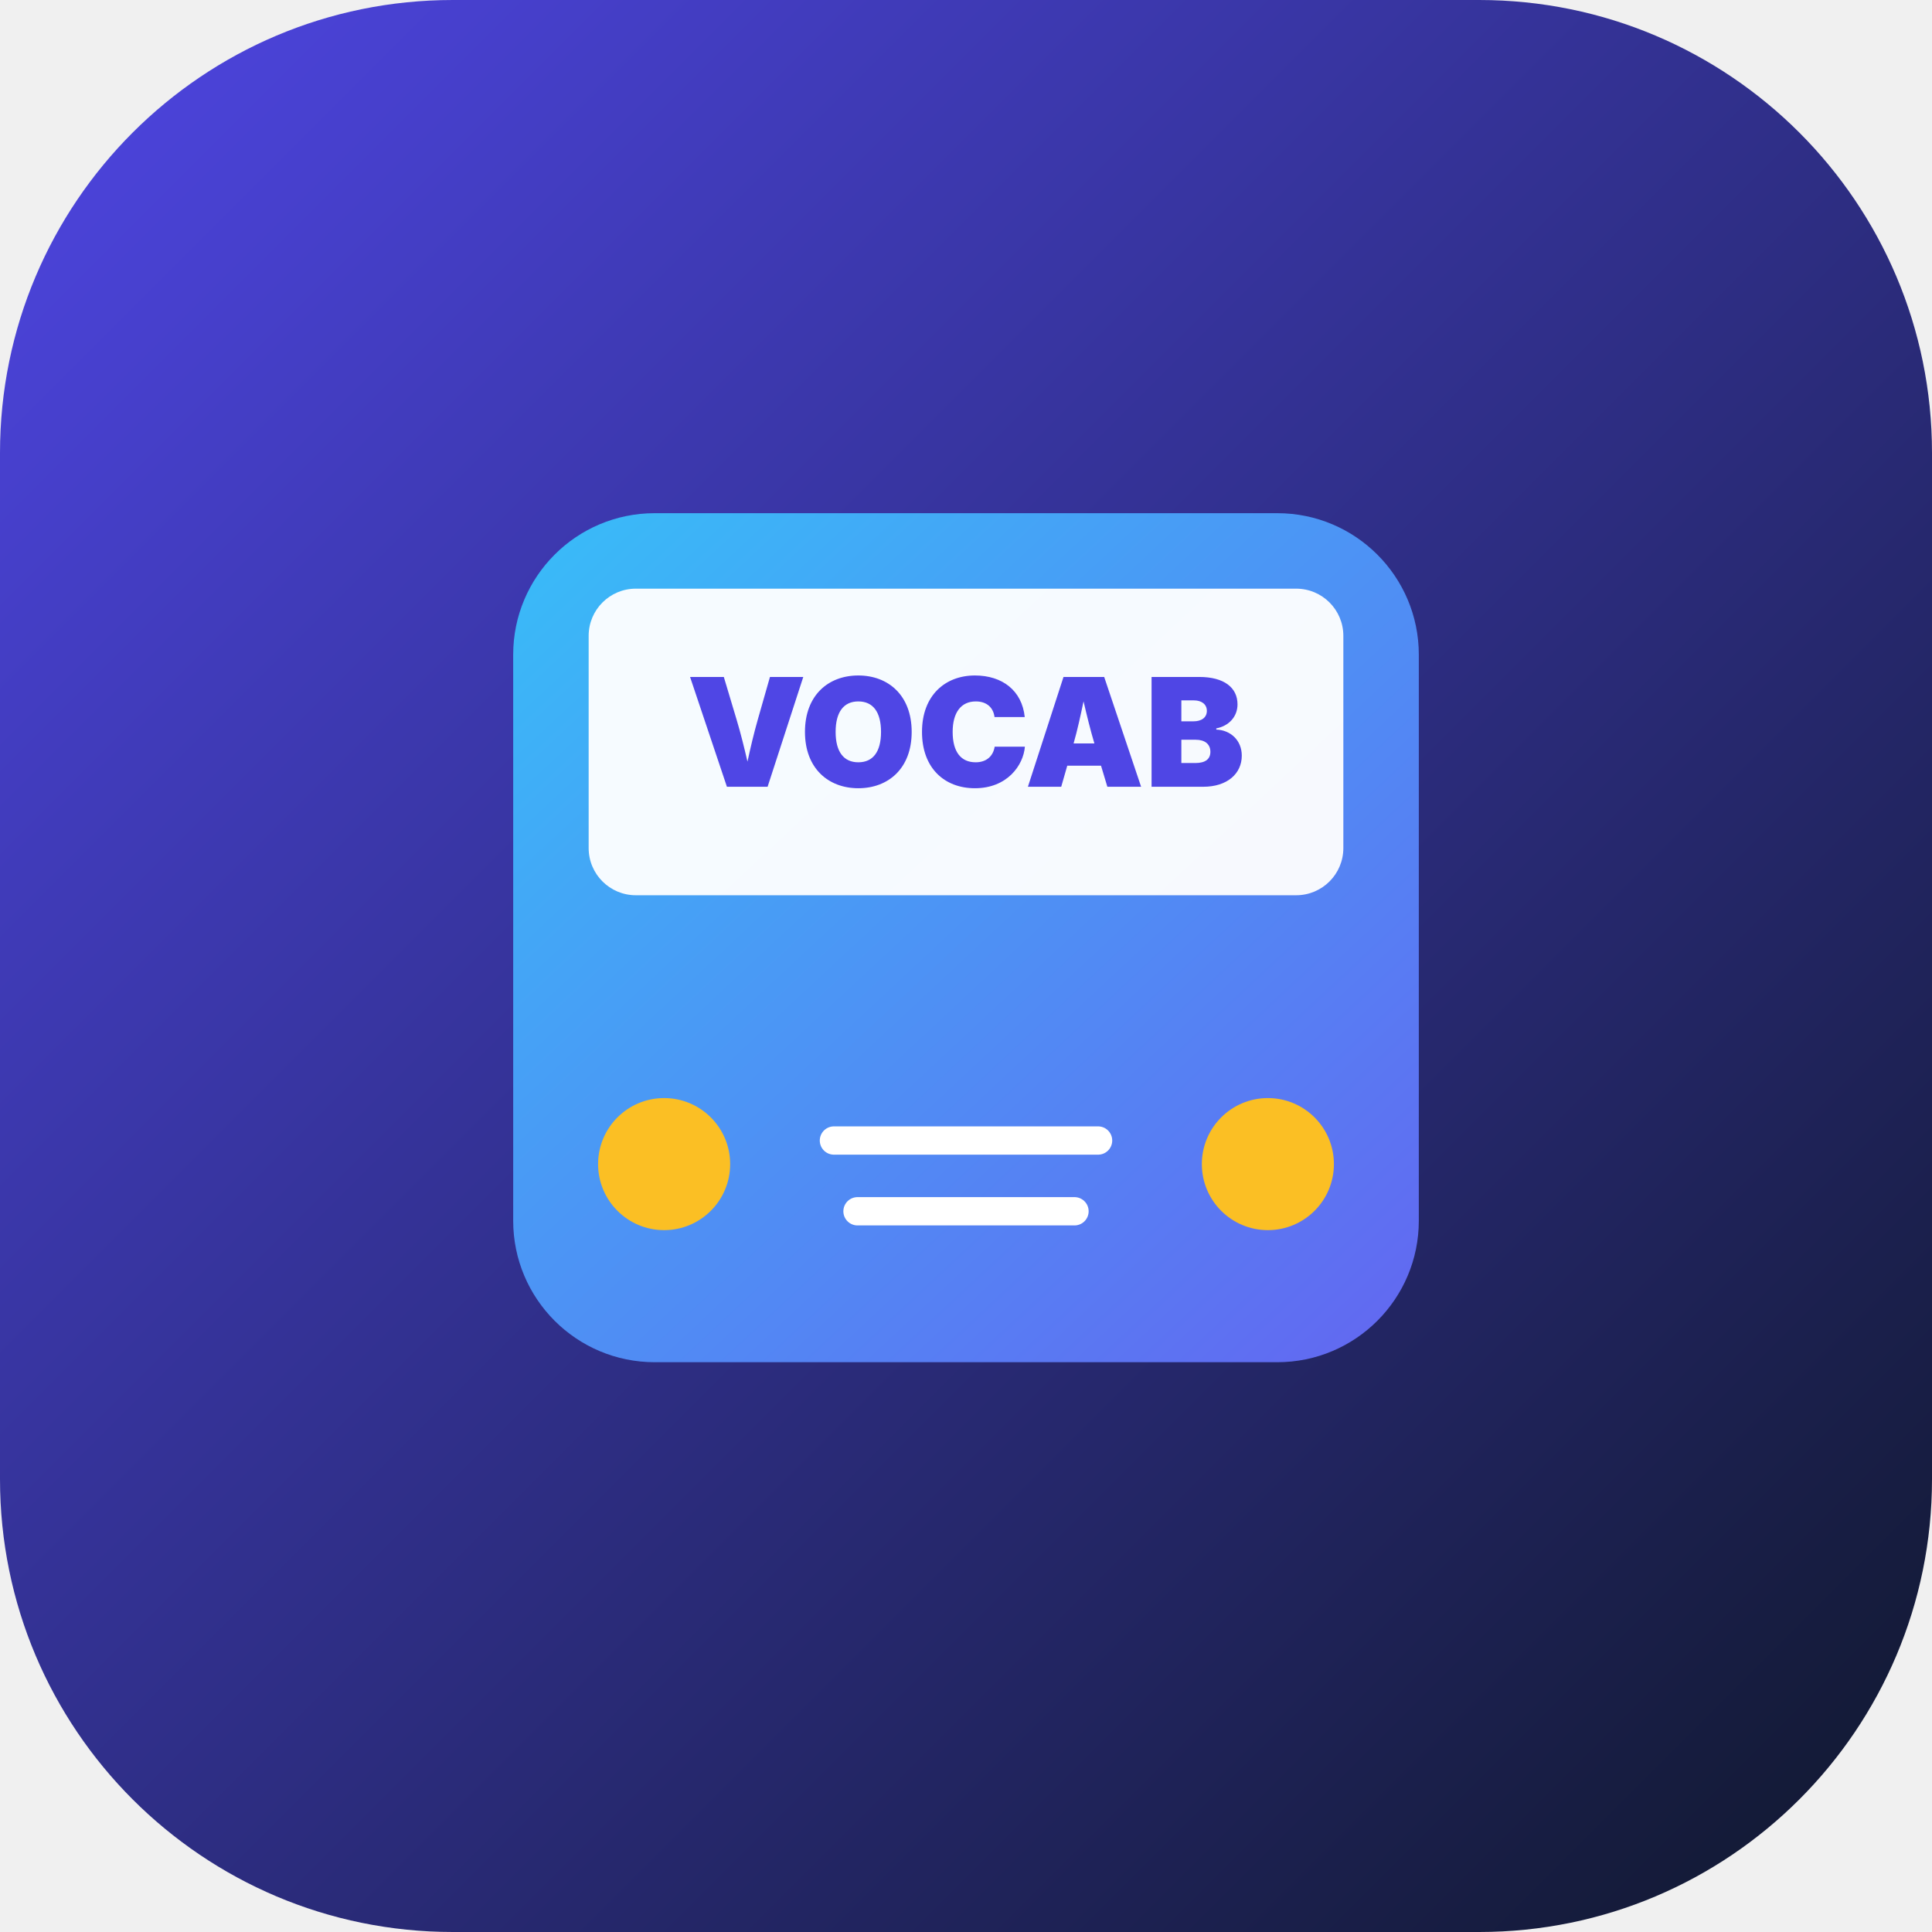
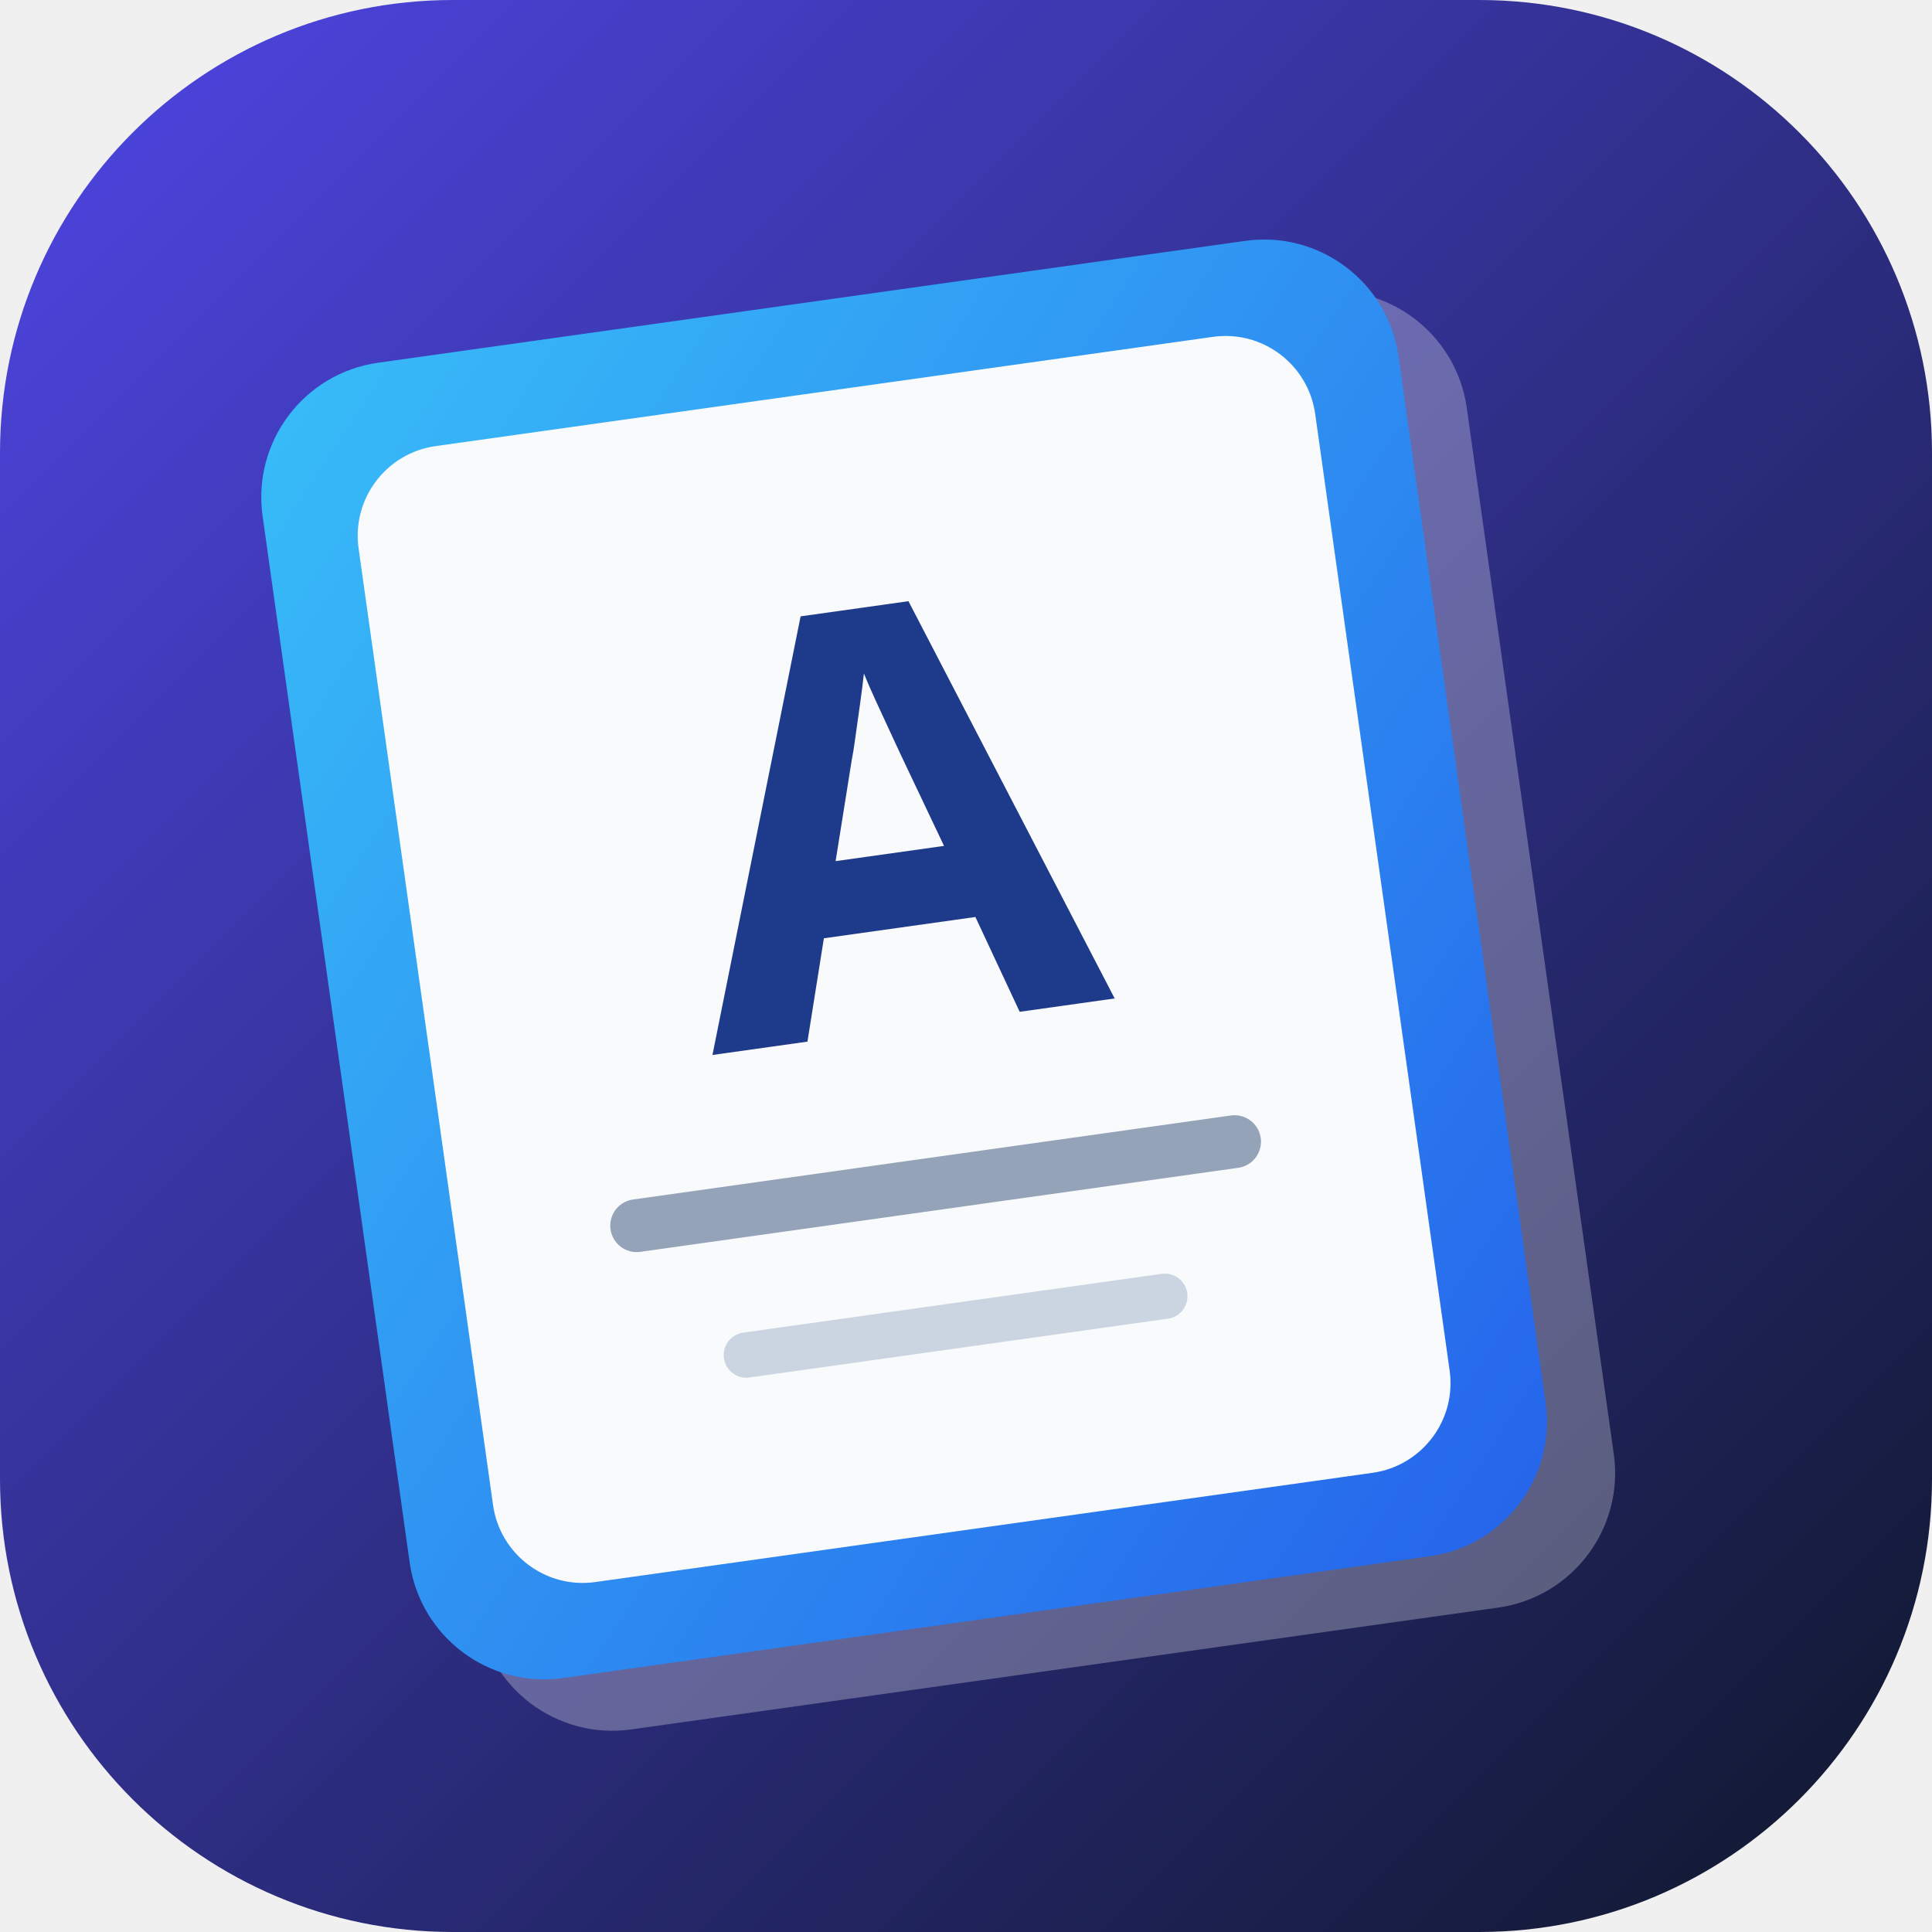
<svg xmlns="http://www.w3.org/2000/svg" viewBox="0 0 512 512" width="512" height="512">
  <defs>
    <linearGradient id="bg" x1="0%" y1="0%" x2="100%" y2="100%">
      <stop offset="0%" stop-color="#4f46e5" />
      <stop offset="100%" stop-color="#0f172a" />
    </linearGradient>
-     <linearGradient id="bus" x1="0%" y1="0%" x2="100%" y2="100%">
+     <linearGradient id="card" x1="0%" y1="0%" x2="100%" y2="100%">
      <stop offset="0%" stop-color="#38bdf8" />
-       <stop offset="100%" stop-color="#6366f1" />
+       <stop offset="100%" stop-color="#2563eb" />
    </linearGradient>
  </defs>
  <rect width="512" height="512" rx="120" fill="url(#bg)" />
-   <g transform="translate(96, 96) scale(0.625)">
-     <rect x="64" y="64" width="384" height="360" rx="60" fill="url(#bus)" />
-     <rect x="96" y="96" width="320" height="130" rx="20" fill="#ffffff" opacity="0.95" />
-     <text x="256" y="180" font-family="-apple-system, sans-serif" font-size="64" font-weight="900" fill="#4f46e5" text-anchor="middle">VOCAB</text>
-     <circle cx="128" cy="340" r="28" fill="#fbbf24" />
-     <circle cx="384" cy="340" r="28" fill="#fbbf24" />
-     <line x1="200" y1="330" x2="312" y2="330" stroke="#ffffff" stroke-width="12" stroke-linecap="round" />
-     <line x1="210" y1="360" x2="302" y2="360" stroke="#ffffff" stroke-width="12" stroke-linecap="round" />
+   <g transform="rotate(-8 256 256)">
+     <rect x="104" y="92" width="304" height="352" rx="36" fill="#ffffff" opacity="0.28" />
+     <rect x="88" y="76" width="304" height="352" rx="36" fill="url(#card)" />
+     <rect x="112" y="100" width="256" height="304" rx="24" fill="#f8fafc" />
+     <text x="240" y="270" font-family="sans-serif" font-size="156" font-weight="800" fill="#1e3a8a" text-anchor="middle">A</text>
+     <line x1="160" y1="312" x2="320" y2="312" stroke="#94a3b8" stroke-width="14" stroke-linecap="round" />
+     <line x1="184" y1="350" x2="296" y2="350" stroke="#cbd5e1" stroke-width="12" stroke-linecap="round" />
  </g>
</svg>
